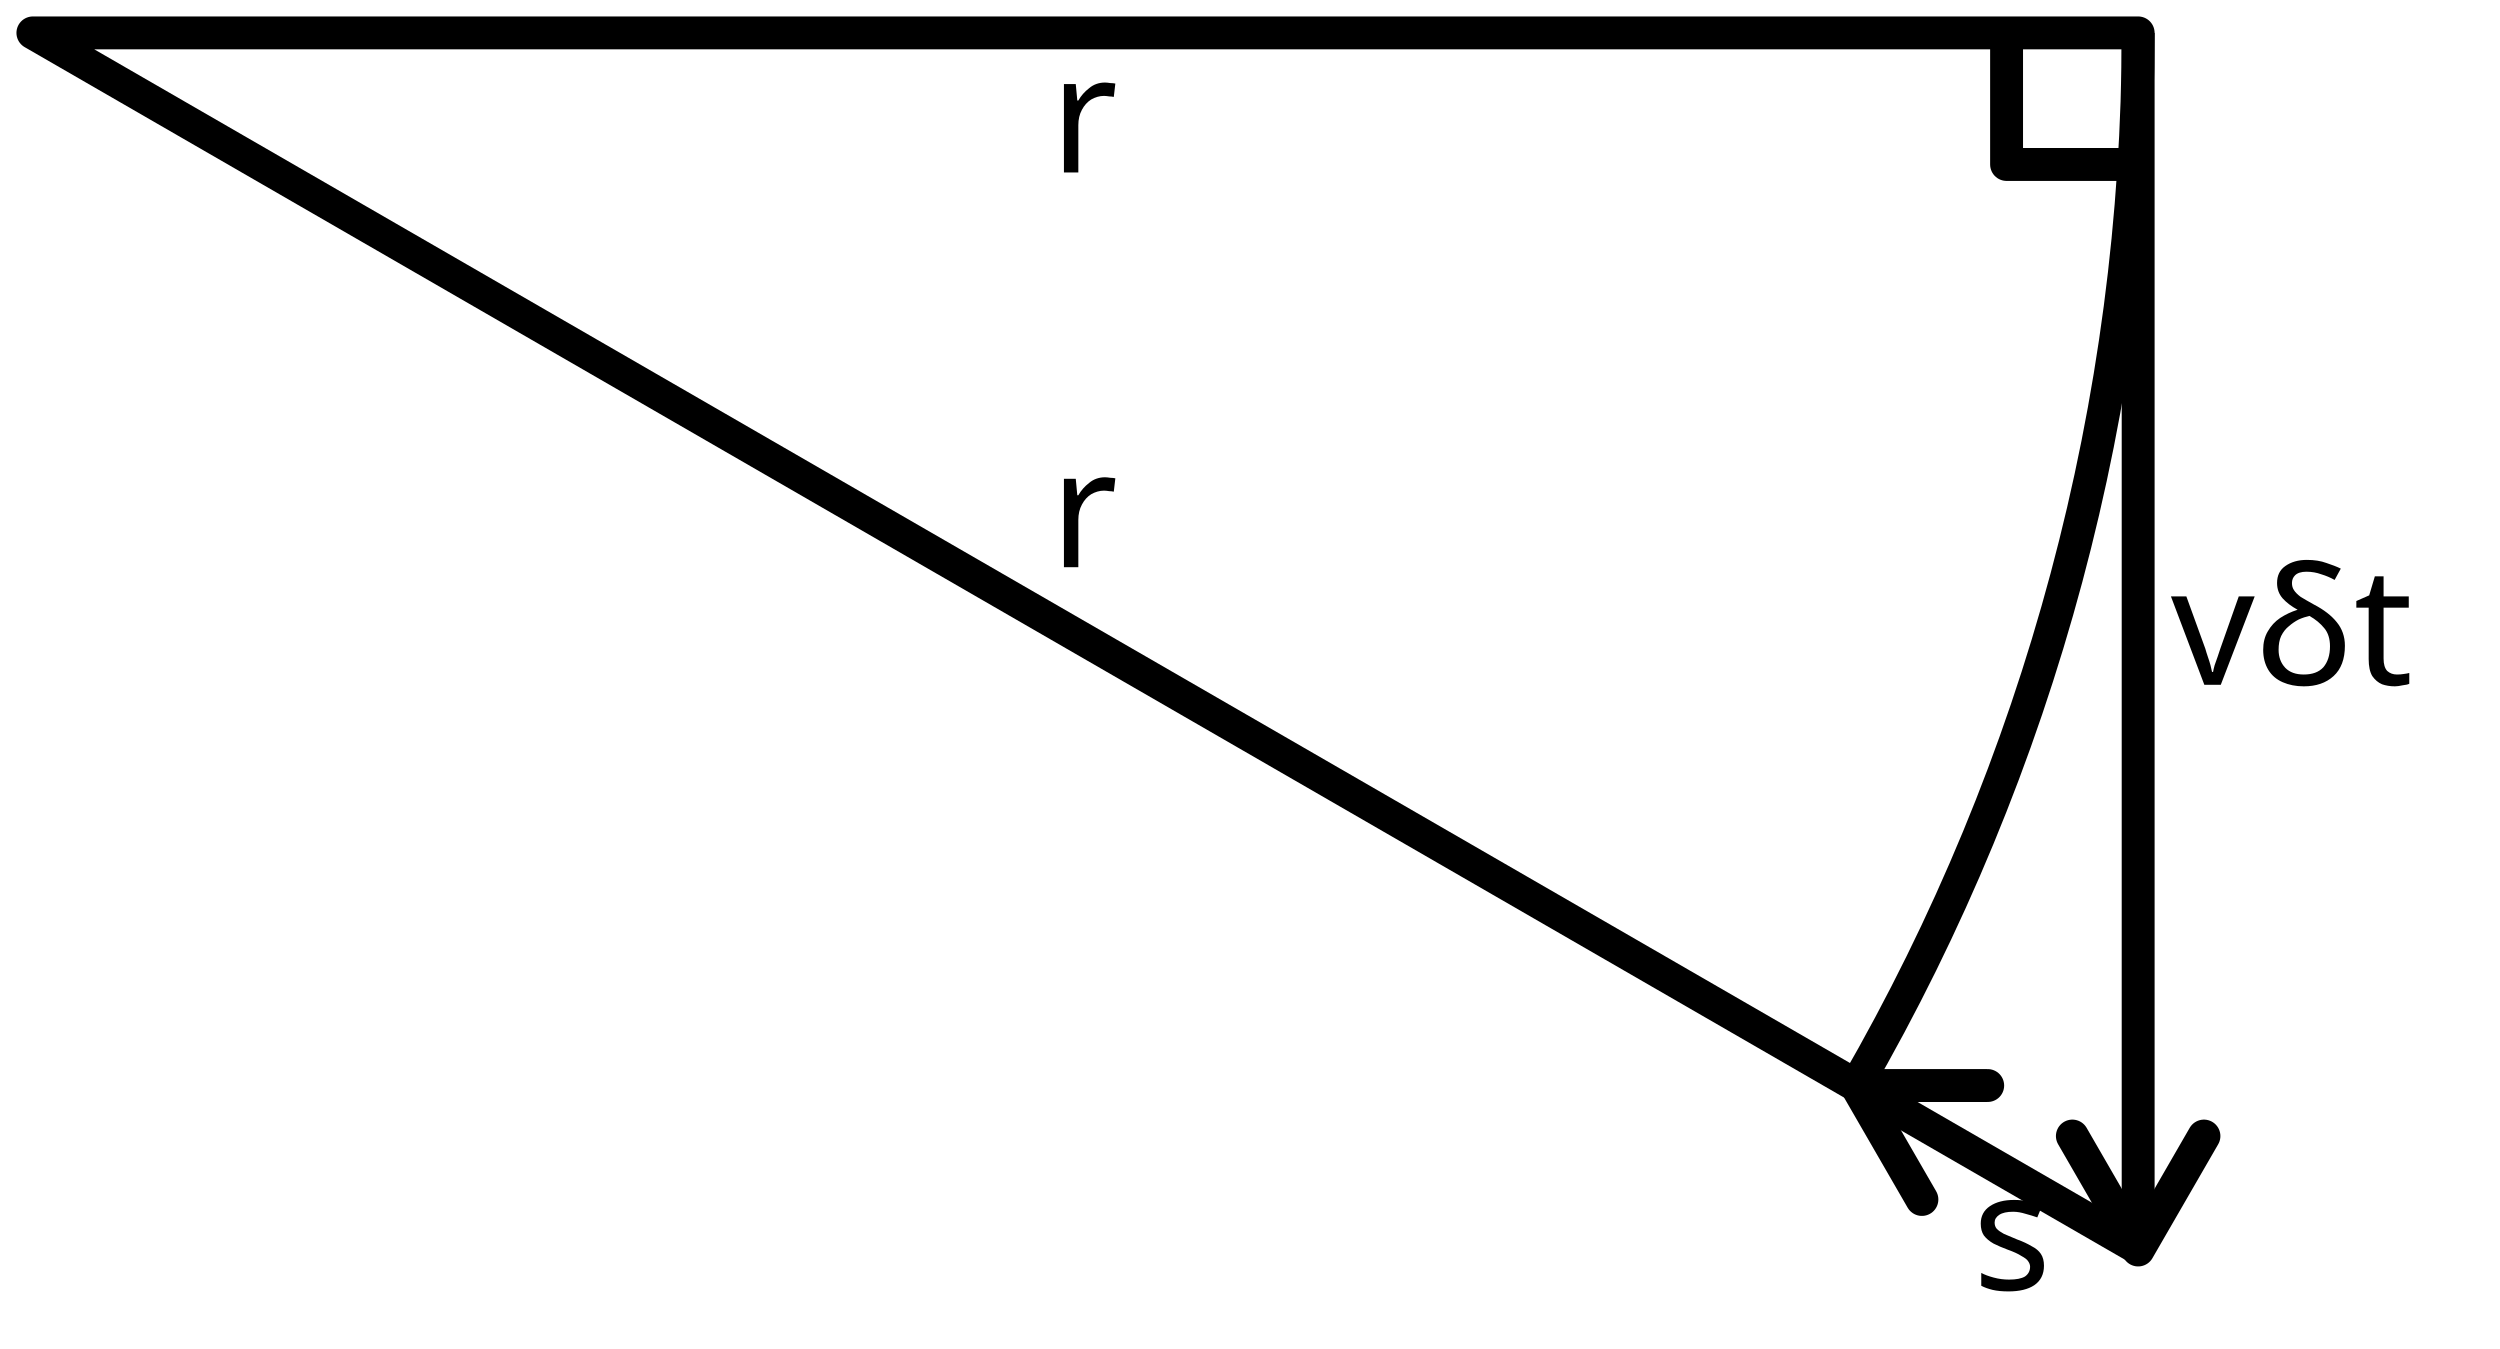
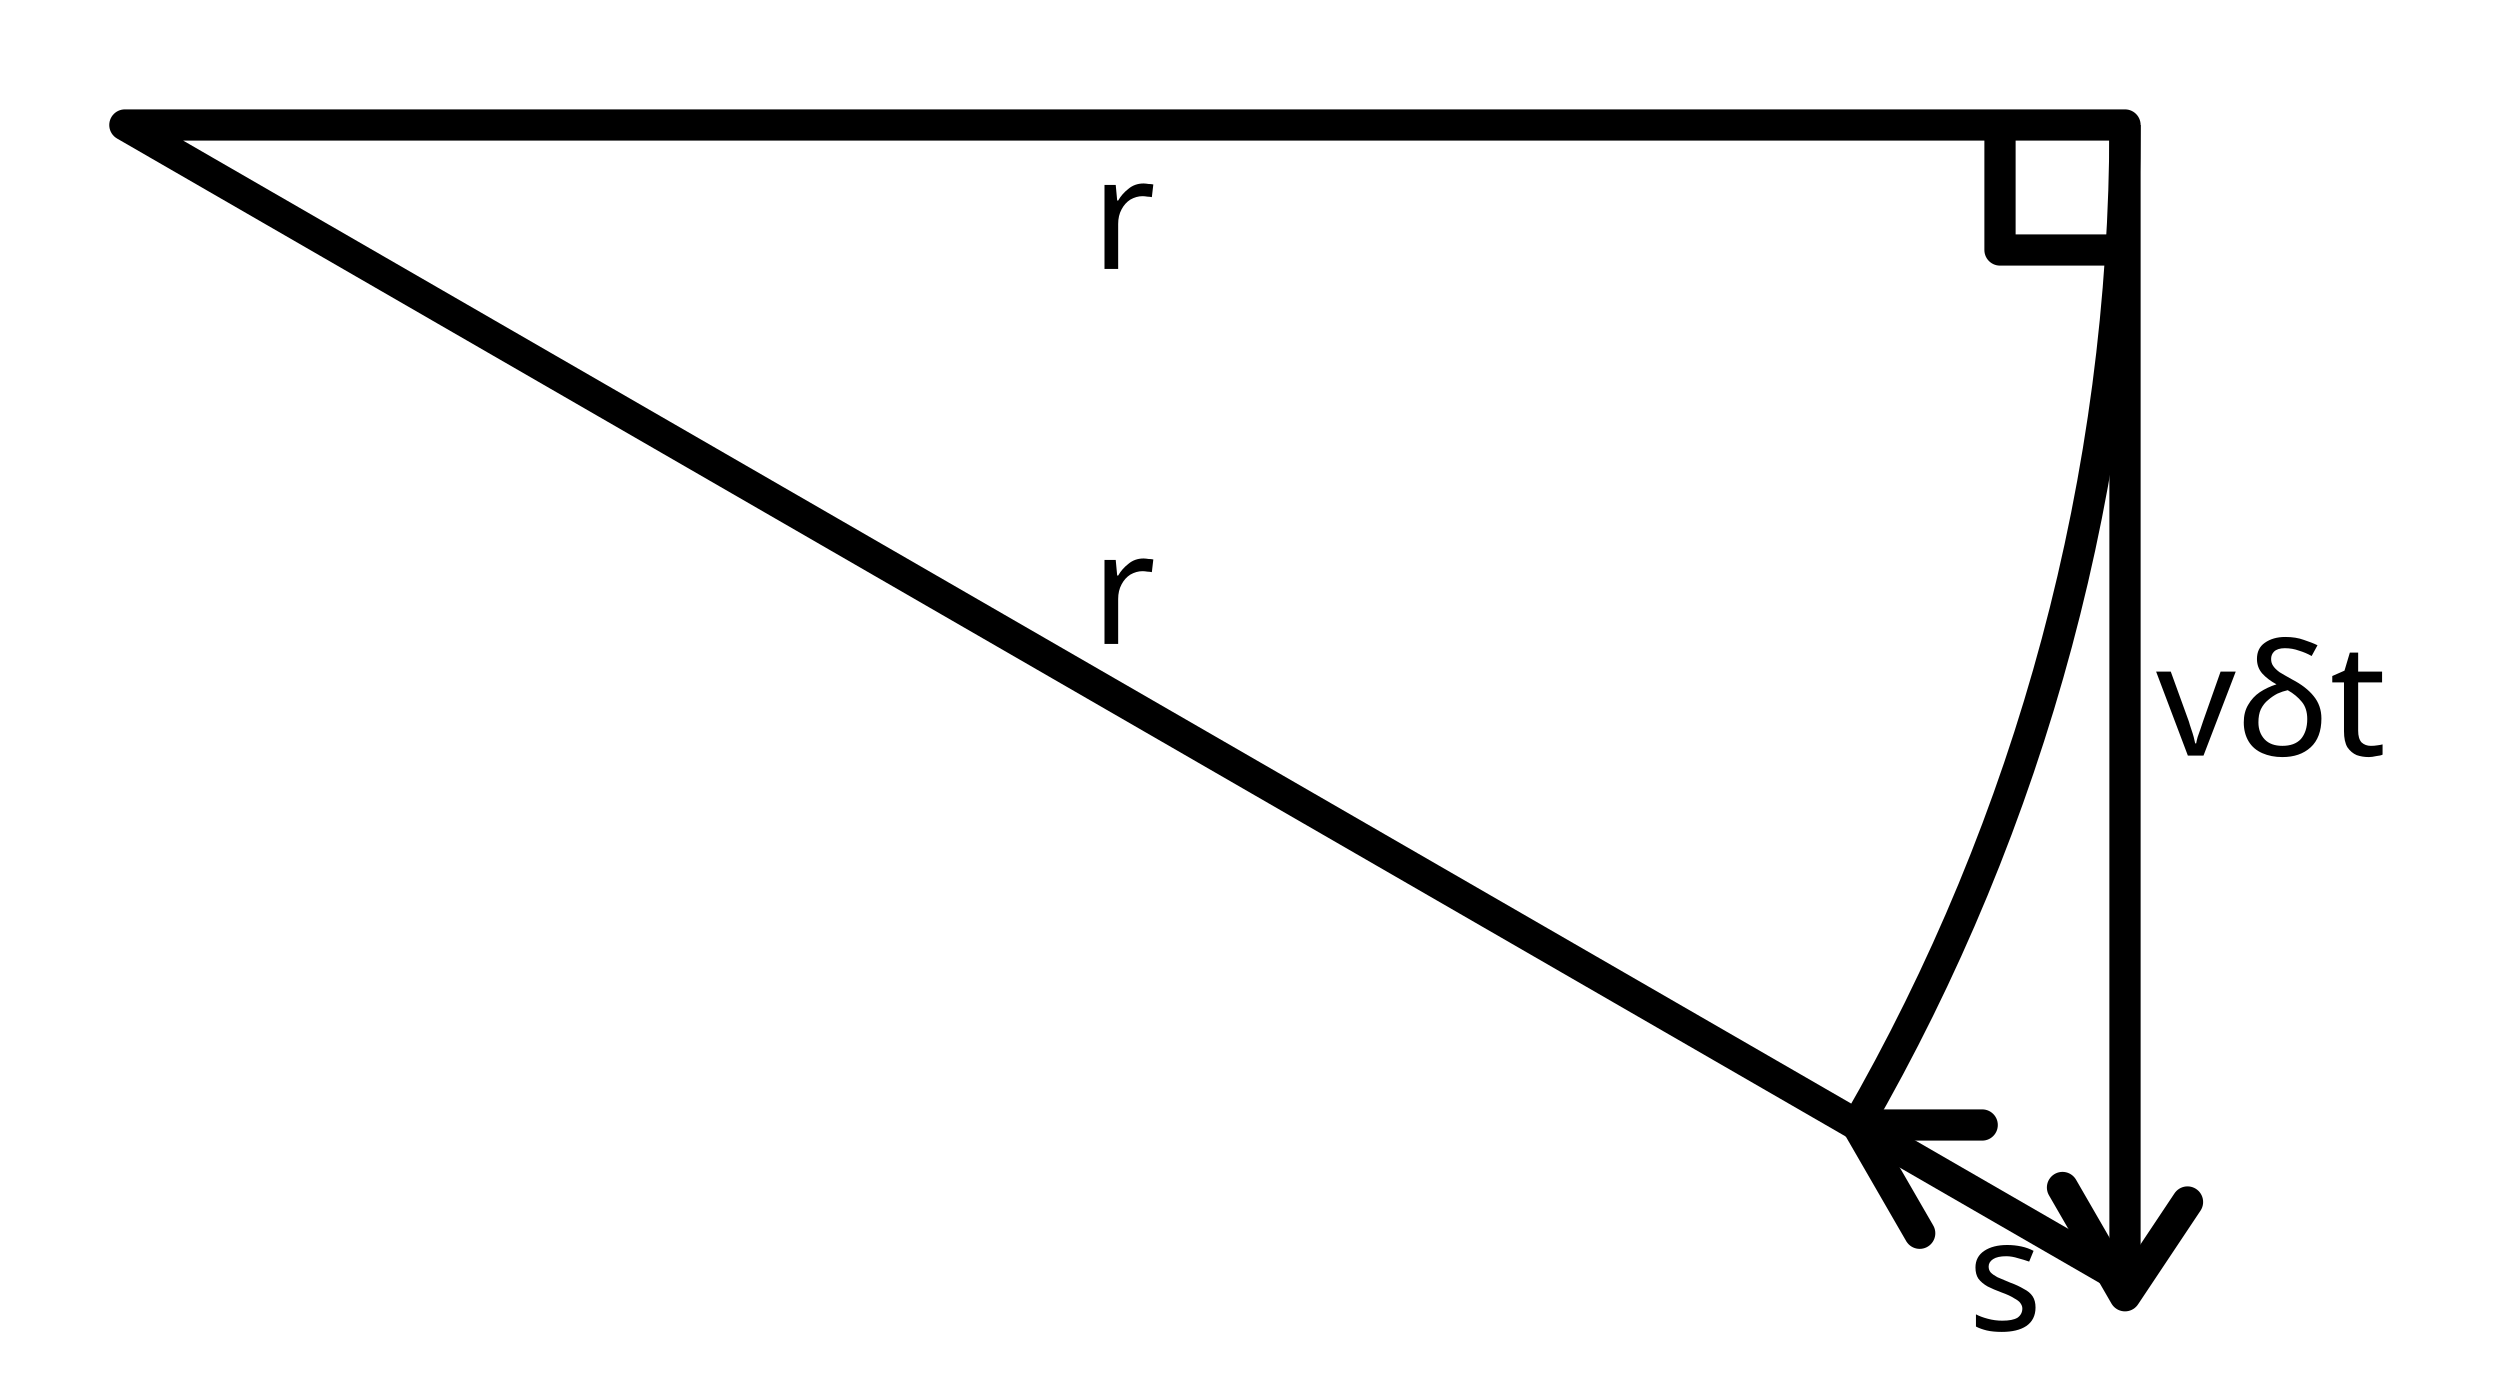
- <svg xmlns="http://www.w3.org/2000/svg" width="76" height="41" viewBox="0 0 76 41" id="svg2" version="1.1">
-   <defs id="defs4" />
-   <g id="layer1" transform="translate(0,-1011.362)">
-     <path style="fill:none;fill-opacity:1;stroke:#000000;stroke-width:1;stroke-linecap:butt;stroke-linejoin:round;stroke-miterlimit:4;stroke-dasharray:none;stroke-opacity:1" id="path4138" d="m 65,1012.362 a 64,64 0 0 1 -8.574,32 L 1,1012.362 Z" />
-     <path style="fill:none;fill-rule:evenodd;stroke:#000000;stroke-width:1;stroke-linecap:butt;stroke-linejoin:miter;stroke-miterlimit:4;stroke-dasharray:none;stroke-opacity:1" d="m 65,1012.362 0,36.95" id="path4159" />
-     <path style="fill:none;fill-rule:evenodd;stroke:#000000;stroke-width:1;stroke-linecap:butt;stroke-linejoin:miter;stroke-miterlimit:4;stroke-dasharray:none;stroke-opacity:1" d="m 56.426,1044.362 8.574,4.95" id="path4163" />
-     <path style="fill:none;fill-rule:evenodd;stroke:#000000;stroke-width:1px;stroke-linecap:round;stroke-linejoin:round;stroke-opacity:1" d="m 63,1045.898 2,3.464 L 67,1045.898" id="path4165" />
-     <path id="path4169" d="m 60.426,1044.362 -4,0 2,3.464" style="fill:none;fill-rule:evenodd;stroke:#000000;stroke-width:1px;stroke-linecap:round;stroke-linejoin:round;stroke-opacity:1" />
-     <text xml:space="preserve" style="font-style:normal;font-weight:normal;font-size:5px;line-height:125%;font-family:sans-serif;letter-spacing:0px;word-spacing:0px;fill:#000000;fill-opacity:1;stroke:none;stroke-width:1px;stroke-linecap:butt;stroke-linejoin:miter;stroke-opacity:1" x="59.963" y="1050.577" id="text4171">
-       <tspan id="tspan4173" x="59.963" y="1050.577" style="font-style:normal;font-variant:normal;font-weight:normal;font-stretch:normal;font-family:'Source Sans Pro';-inkscape-font-specification:'Source Sans Pro'">s</tspan>
+ <svg xmlns="http://www.w3.org/2000/svg" height="44" width="80" version="1.1" viewBox="0 0 80 44">
+   <g transform="translate(0 -1008)">
+     <g stroke="#000" fill="none">
+       <g>
+         <path stroke-linejoin="round" d="m68 1012a64 64 0 0 1 -8.574 32l-55.43-32z" />
+         <path d="m68 1012v36.95" />
+         <path d="m59.43 1044 8.574 4.95" />
+       </g>
+       <path stroke-linejoin="round" d="m66 1046 2 3.464l2-3" stroke-linecap="round" stroke-width="1px" />
+       <path stroke-linejoin="round" d="m63.43 1044h-4l2 3.464" stroke-linecap="round" stroke-width="1px" />
+     </g>
+     <text style="word-spacing:0px;letter-spacing:0px" xml:space="preserve" font-size="5px" y="1050.577" x="62.963" font-family="sans-serif" line-height="125%" fill="#000000">
+       <tspan y="1050.577" x="62.963" font-family="'Source Sans Pro'">s</tspan>
    </text>
-     <text id="text4175" y="1028.607" x="31.92" style="font-style:normal;font-weight:normal;font-size:5px;line-height:125%;font-family:sans-serif;letter-spacing:0px;word-spacing:0px;fill:#000000;fill-opacity:1;stroke:none;stroke-width:1px;stroke-linecap:butt;stroke-linejoin:miter;stroke-opacity:1" xml:space="preserve">
-       <tspan style="font-style:normal;font-variant:normal;font-weight:normal;font-stretch:normal;font-family:'Source Sans Pro';-inkscape-font-specification:'Source Sans Pro'" y="1028.607" x="31.92" id="tspan4177">r</tspan>
+     <text style="word-spacing:0px;letter-spacing:0px" line-height="125%" font-size="5px" y="1028.607" x="34.92" font-family="sans-serif" xml:space="preserve" fill="#000000">
+       <tspan y="1028.607" x="34.92" font-family="'Source Sans Pro'">r</tspan>
    </text>
-     <path style="fill:none;fill-rule:evenodd;stroke:#000000;stroke-width:1px;stroke-linecap:butt;stroke-linejoin:round;stroke-opacity:1" d="m 61,1012.362 0,4 4,0" id="path4179" />
-     <text xml:space="preserve" style="font-style:normal;font-weight:normal;font-size:5px;line-height:125%;font-family:sans-serif;letter-spacing:0px;word-spacing:0px;fill:#000000;fill-opacity:1;stroke:none;stroke-width:1px;stroke-linecap:butt;stroke-linejoin:miter;stroke-opacity:1" x="31.92" y="1016.607" id="text4181">
-       <tspan id="tspan4183" x="31.92" y="1016.607" style="font-style:normal;font-variant:normal;font-weight:normal;font-stretch:normal;font-family:'Source Sans Pro';-inkscape-font-specification:'Source Sans Pro'">r</tspan>
+     <path stroke-linejoin="round" d="m64 1012v4h4" stroke="#000" stroke-width="1px" fill="none" />
+     <text style="word-spacing:0px;letter-spacing:0px" xml:space="preserve" font-size="5px" y="1016.607" x="34.92" font-family="sans-serif" line-height="125%" fill="#000000">
+       <tspan y="1016.607" x="34.92" font-family="'Source Sans Pro'">r</tspan>
    </text>
-     <text id="text4185" y="1032.182" x="65.997" style="font-style:normal;font-weight:normal;font-size:5px;line-height:125%;font-family:sans-serif;letter-spacing:0px;word-spacing:0px;fill:#000000;fill-opacity:1;stroke:none;stroke-width:1px;stroke-linecap:butt;stroke-linejoin:miter;stroke-opacity:1" xml:space="preserve">
-       <tspan id="tspan4193" x="65.997" y="1032.182">vδt</tspan>
+     <text style="word-spacing:0px;letter-spacing:0px" line-height="125%" font-size="5px" y="1032.182" x="68.997" font-family="sans-serif" xml:space="preserve" fill="#000000">
+       <tspan x="68.997" y="1032.182">vδt</tspan>
    </text>
  </g>
</svg>
